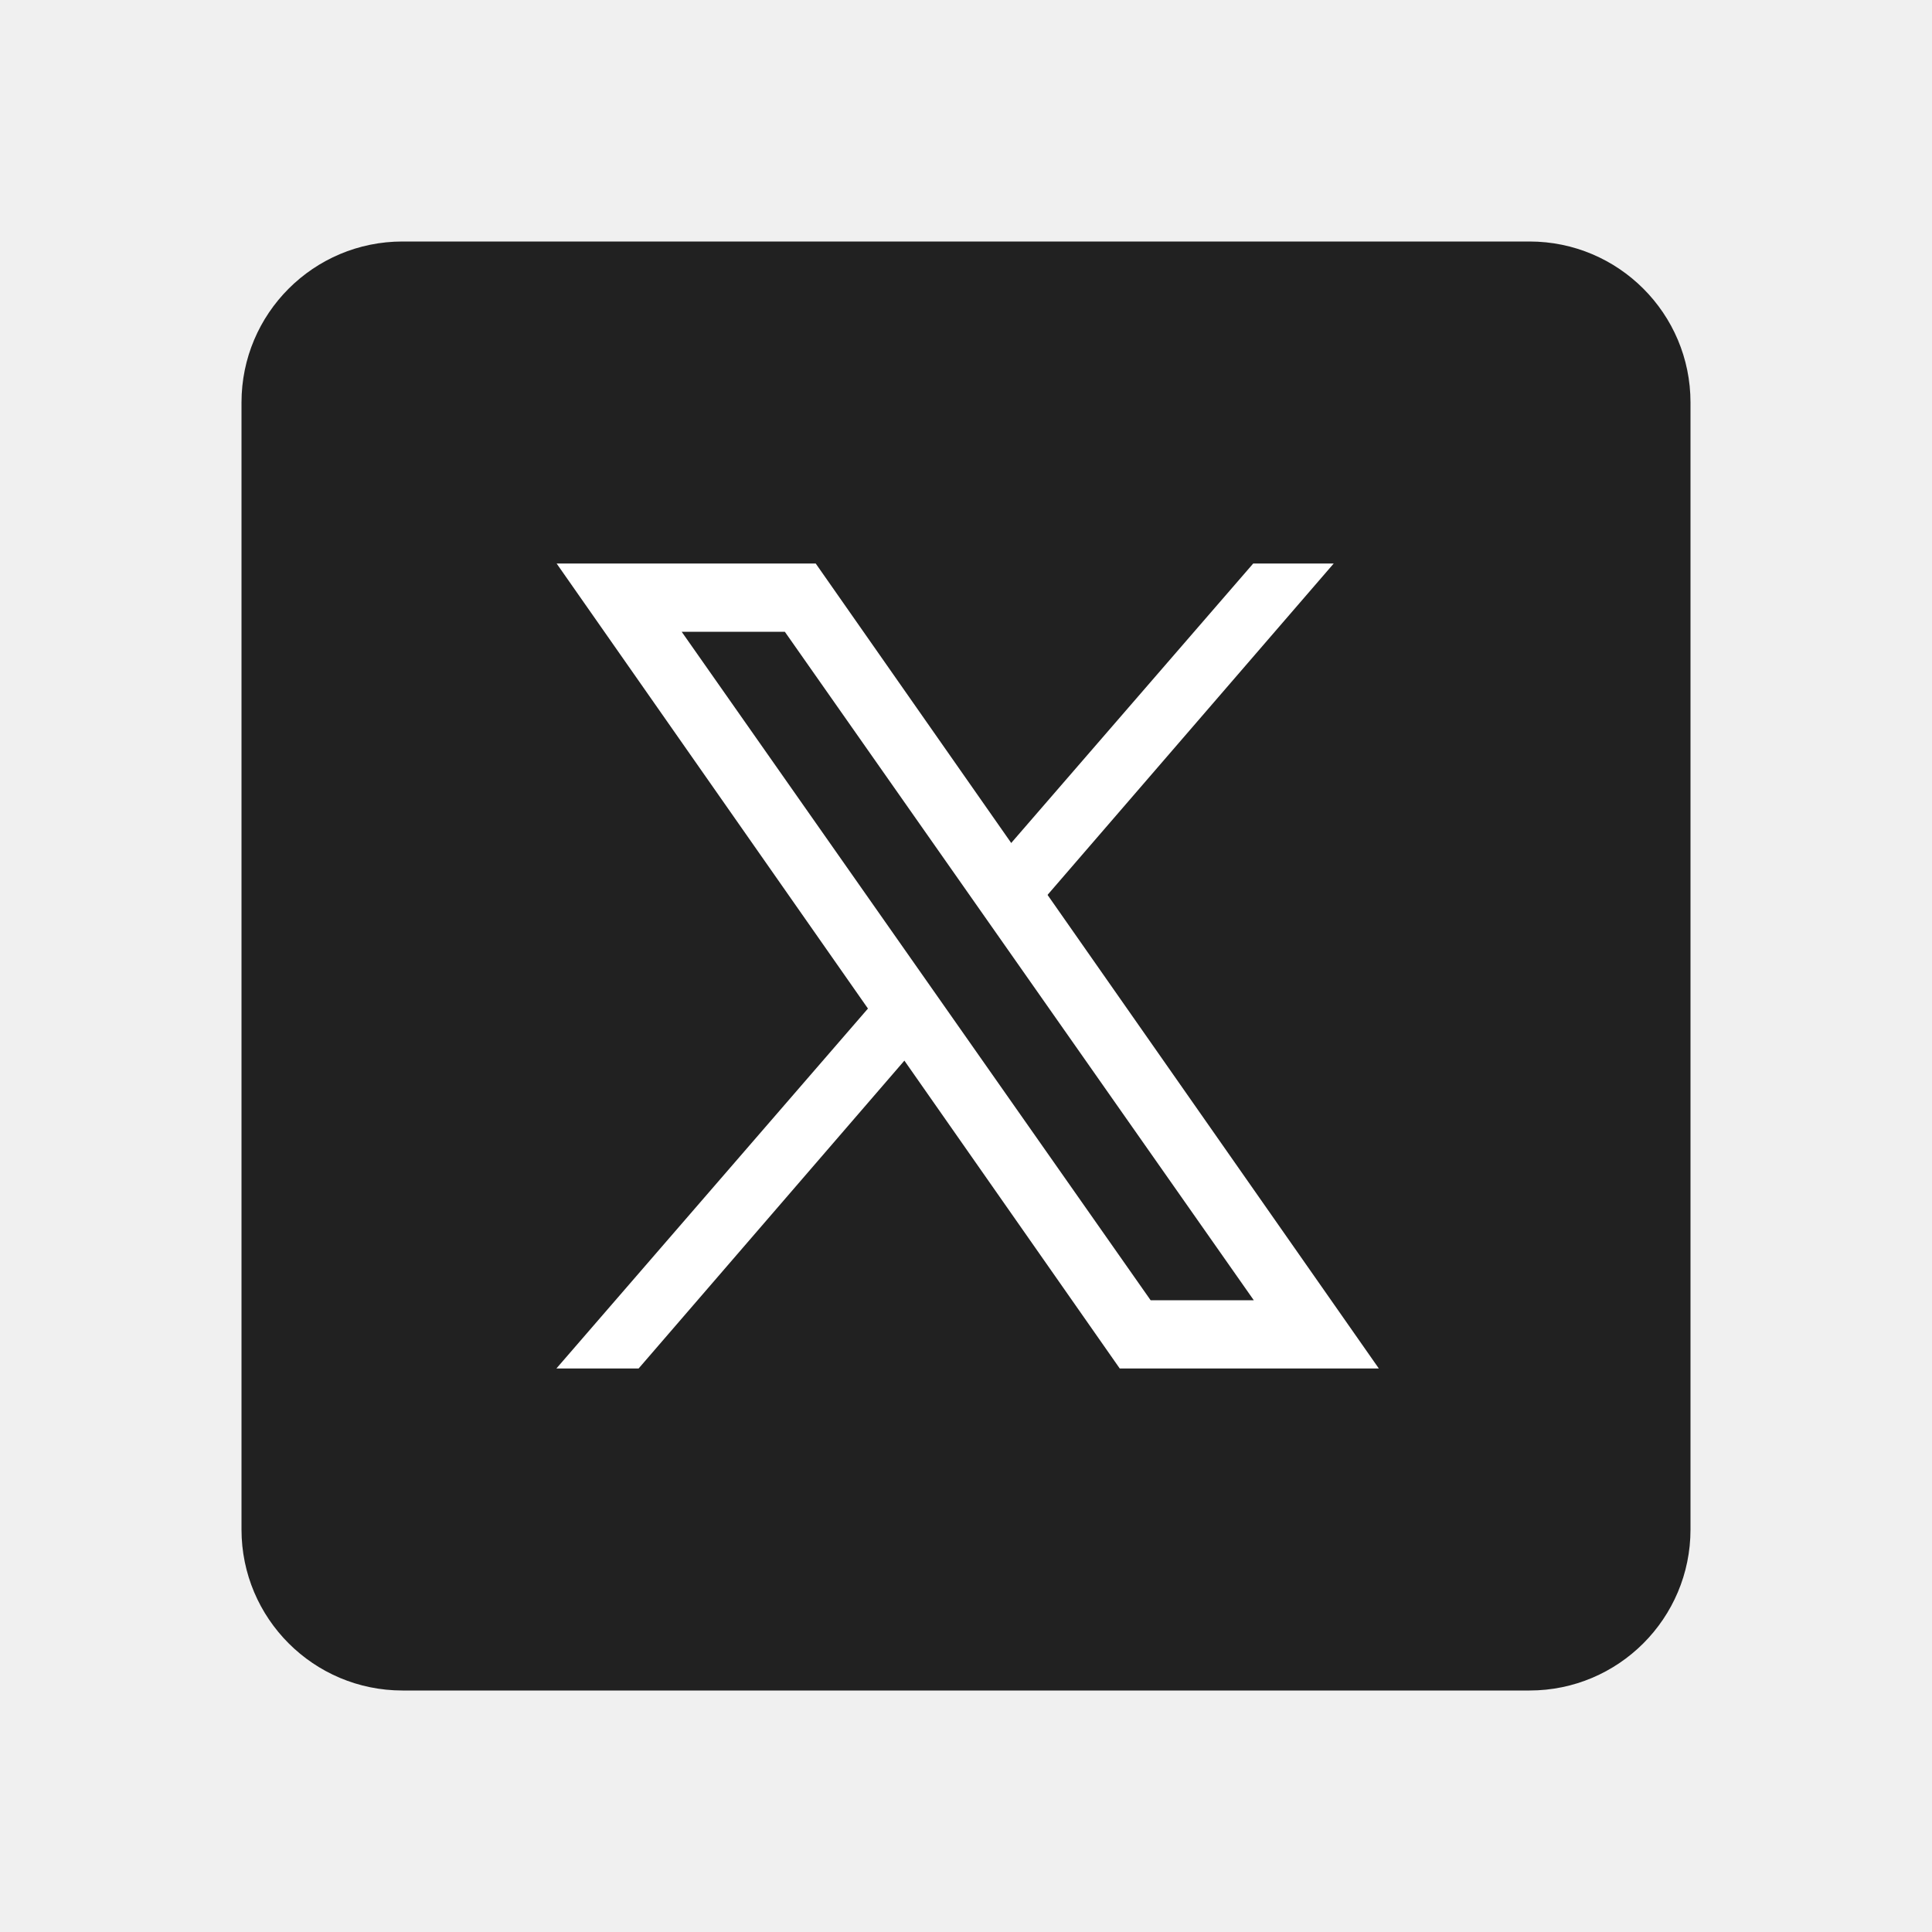
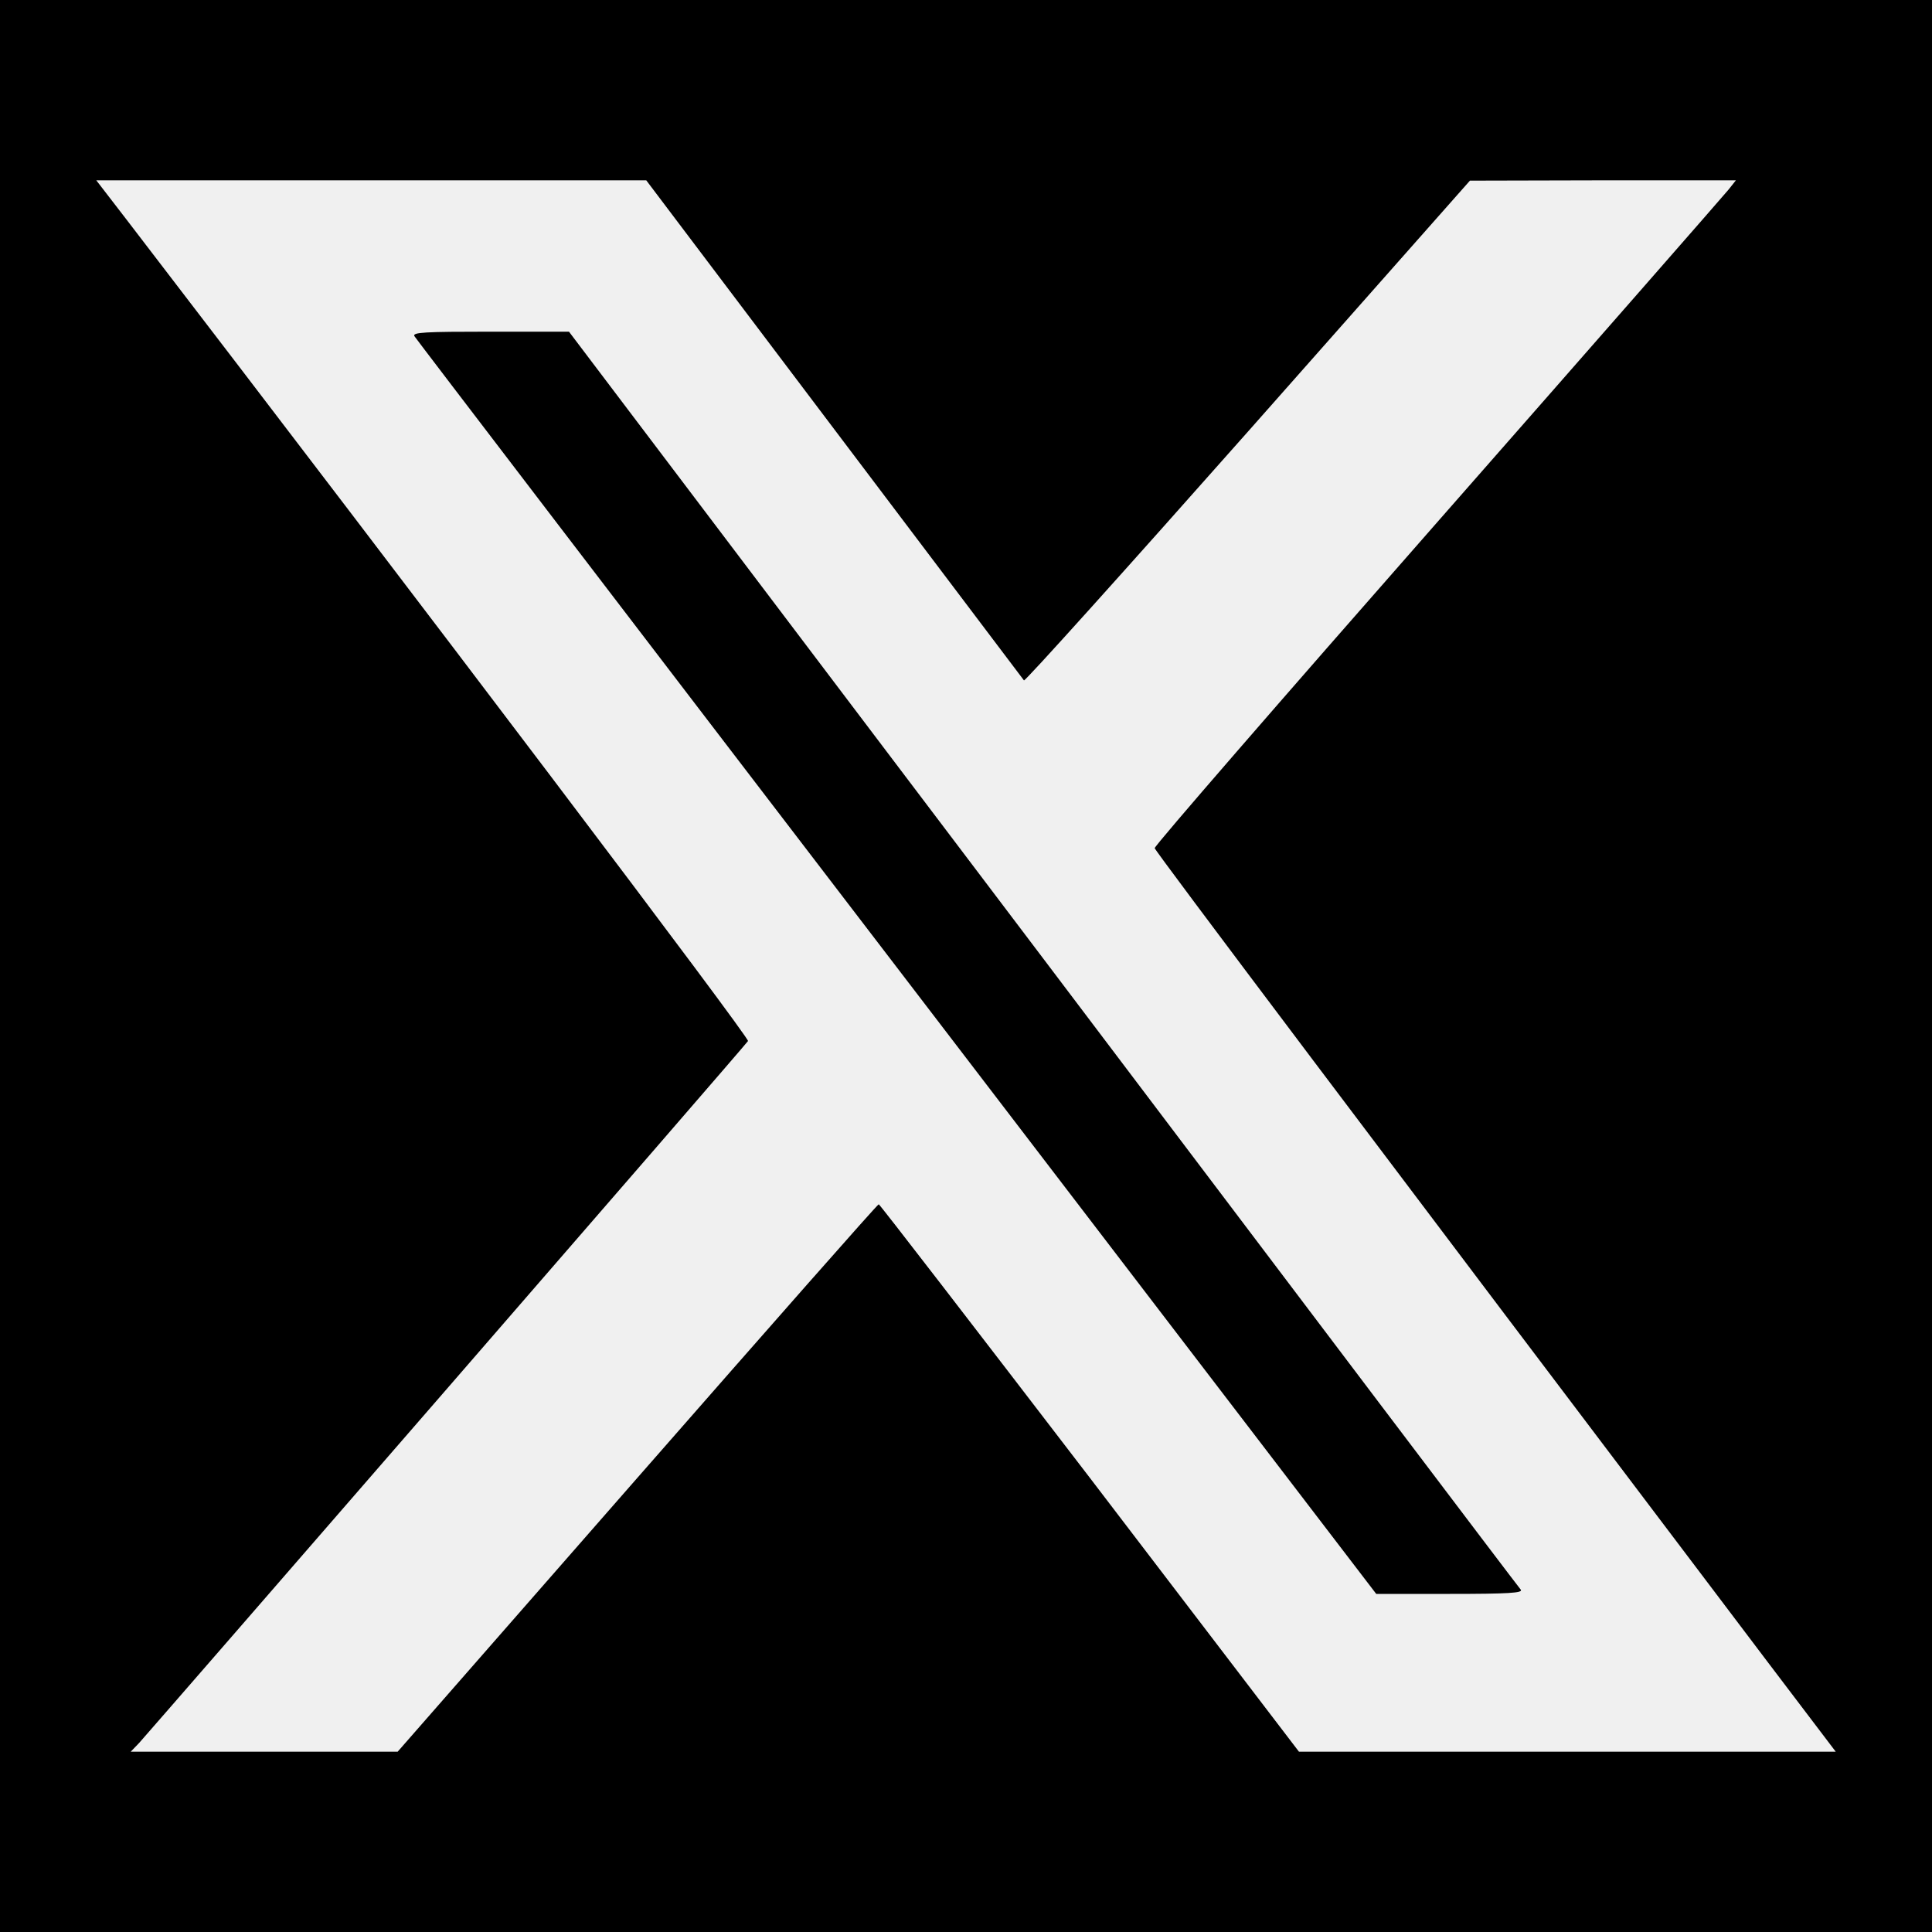
- <svg xmlns="http://www.w3.org/2000/svg" viewBox="0 0 48 48" width="48px" height="48px" fill-rule="evenodd" clip-rule="evenodd" baseProfile="basic">
-   <path fill="#212121" fill-rule="evenodd" d="M38,42H10c-2.209,0-4-1.791-4-4V10c0-2.209,1.791-4,4-4h28 c2.209,0,4,1.791,4,4v28C42,40.209,40.209,42,38,42z" clip-rule="evenodd" />
-   <path fill="#fff" d="M34.257,34h-6.437L13.829,14h6.437L34.257,34z M28.587,32.304h2.563L19.499,15.696h-2.563 L28.587,32.304z" />
-   <polygon fill="#fff" points="15.866,34 23.069,25.656 22.127,24.407 13.823,34" />
-   <polygon fill="#fff" points="24.45,21.721 25.355,23.01 33.136,14 31.136,14" />
+ <svg xmlns="http://www.w3.org/2000/svg" version="1.0" width="600pt" height="600pt" viewBox="0 0 600 600" preserveAspectRatio="xMidYMid meet">
+   <g transform="translate(0,600) scale(0.1,-0.1)" fill="#000000" stroke="none">
+     <path d="M0 3000 l0 -3000 3000 0 3000 0 0 3000 0 3000 -3000 0 -3000 0 0 -3000z m2590 1668 c321 -425 586 -776 590 -781 3 -4 316 344 696 773 l689 779 413 1 413 0 -23 -29 c-13 -16 -419 -480 -903 -1031 -484 -551 -880 -1007 -879 -1014 1 -9 670 -897 1901 -2524 l214 -282 -833 0 -834 0 -649 850 c-358 467 -653 850 -656 850 -4 0 -341 -383 -750 -850 l-744 -850 -414 0 -415 0 26 27 c51 57 1884 2168 1891 2180 6 9 -1004 1344 -1930 2551 l-94 122 854 0 854 0 583 -772z" />
+     <path d="M1287 4956 c4 -7 678 -889 1498 -1960 l1489 -1946 229 0 c182 0 227 3 220 13 -6 6 -673 888 -1483 1960 l-1473 1947 -244 0 c-204 0 -243 -2 -236 -14z" />
+   </g>
</svg>
